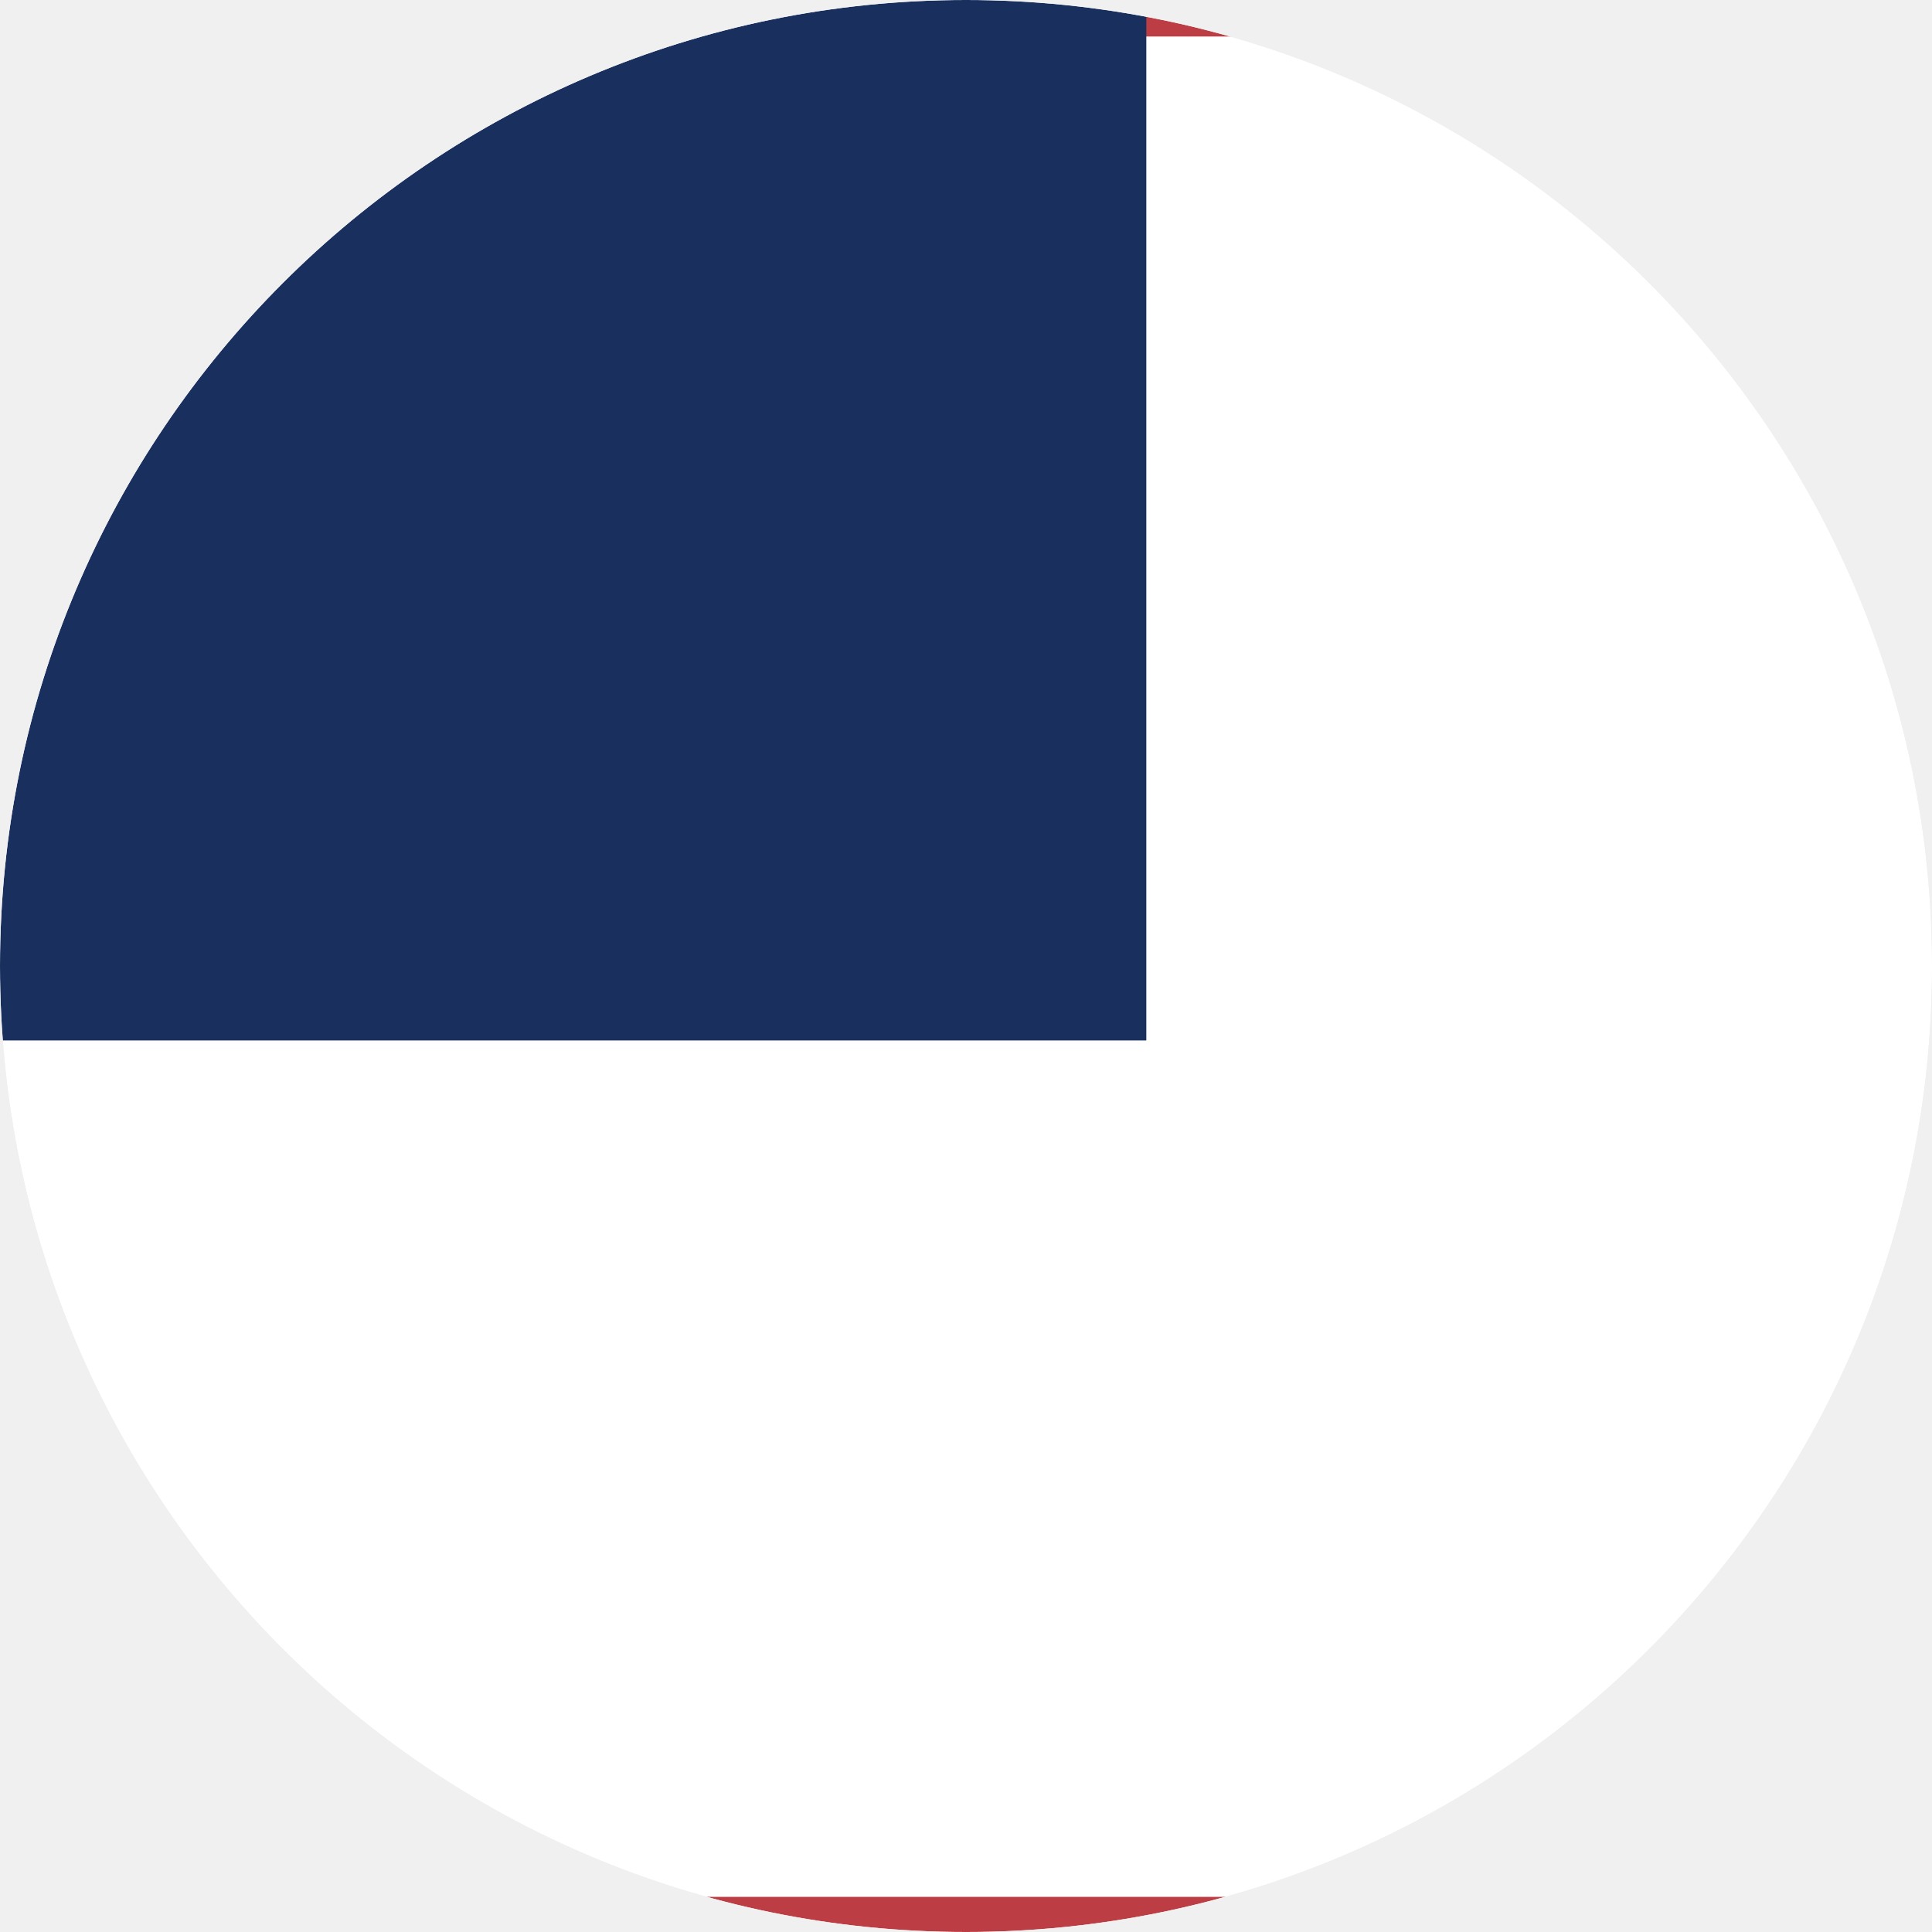
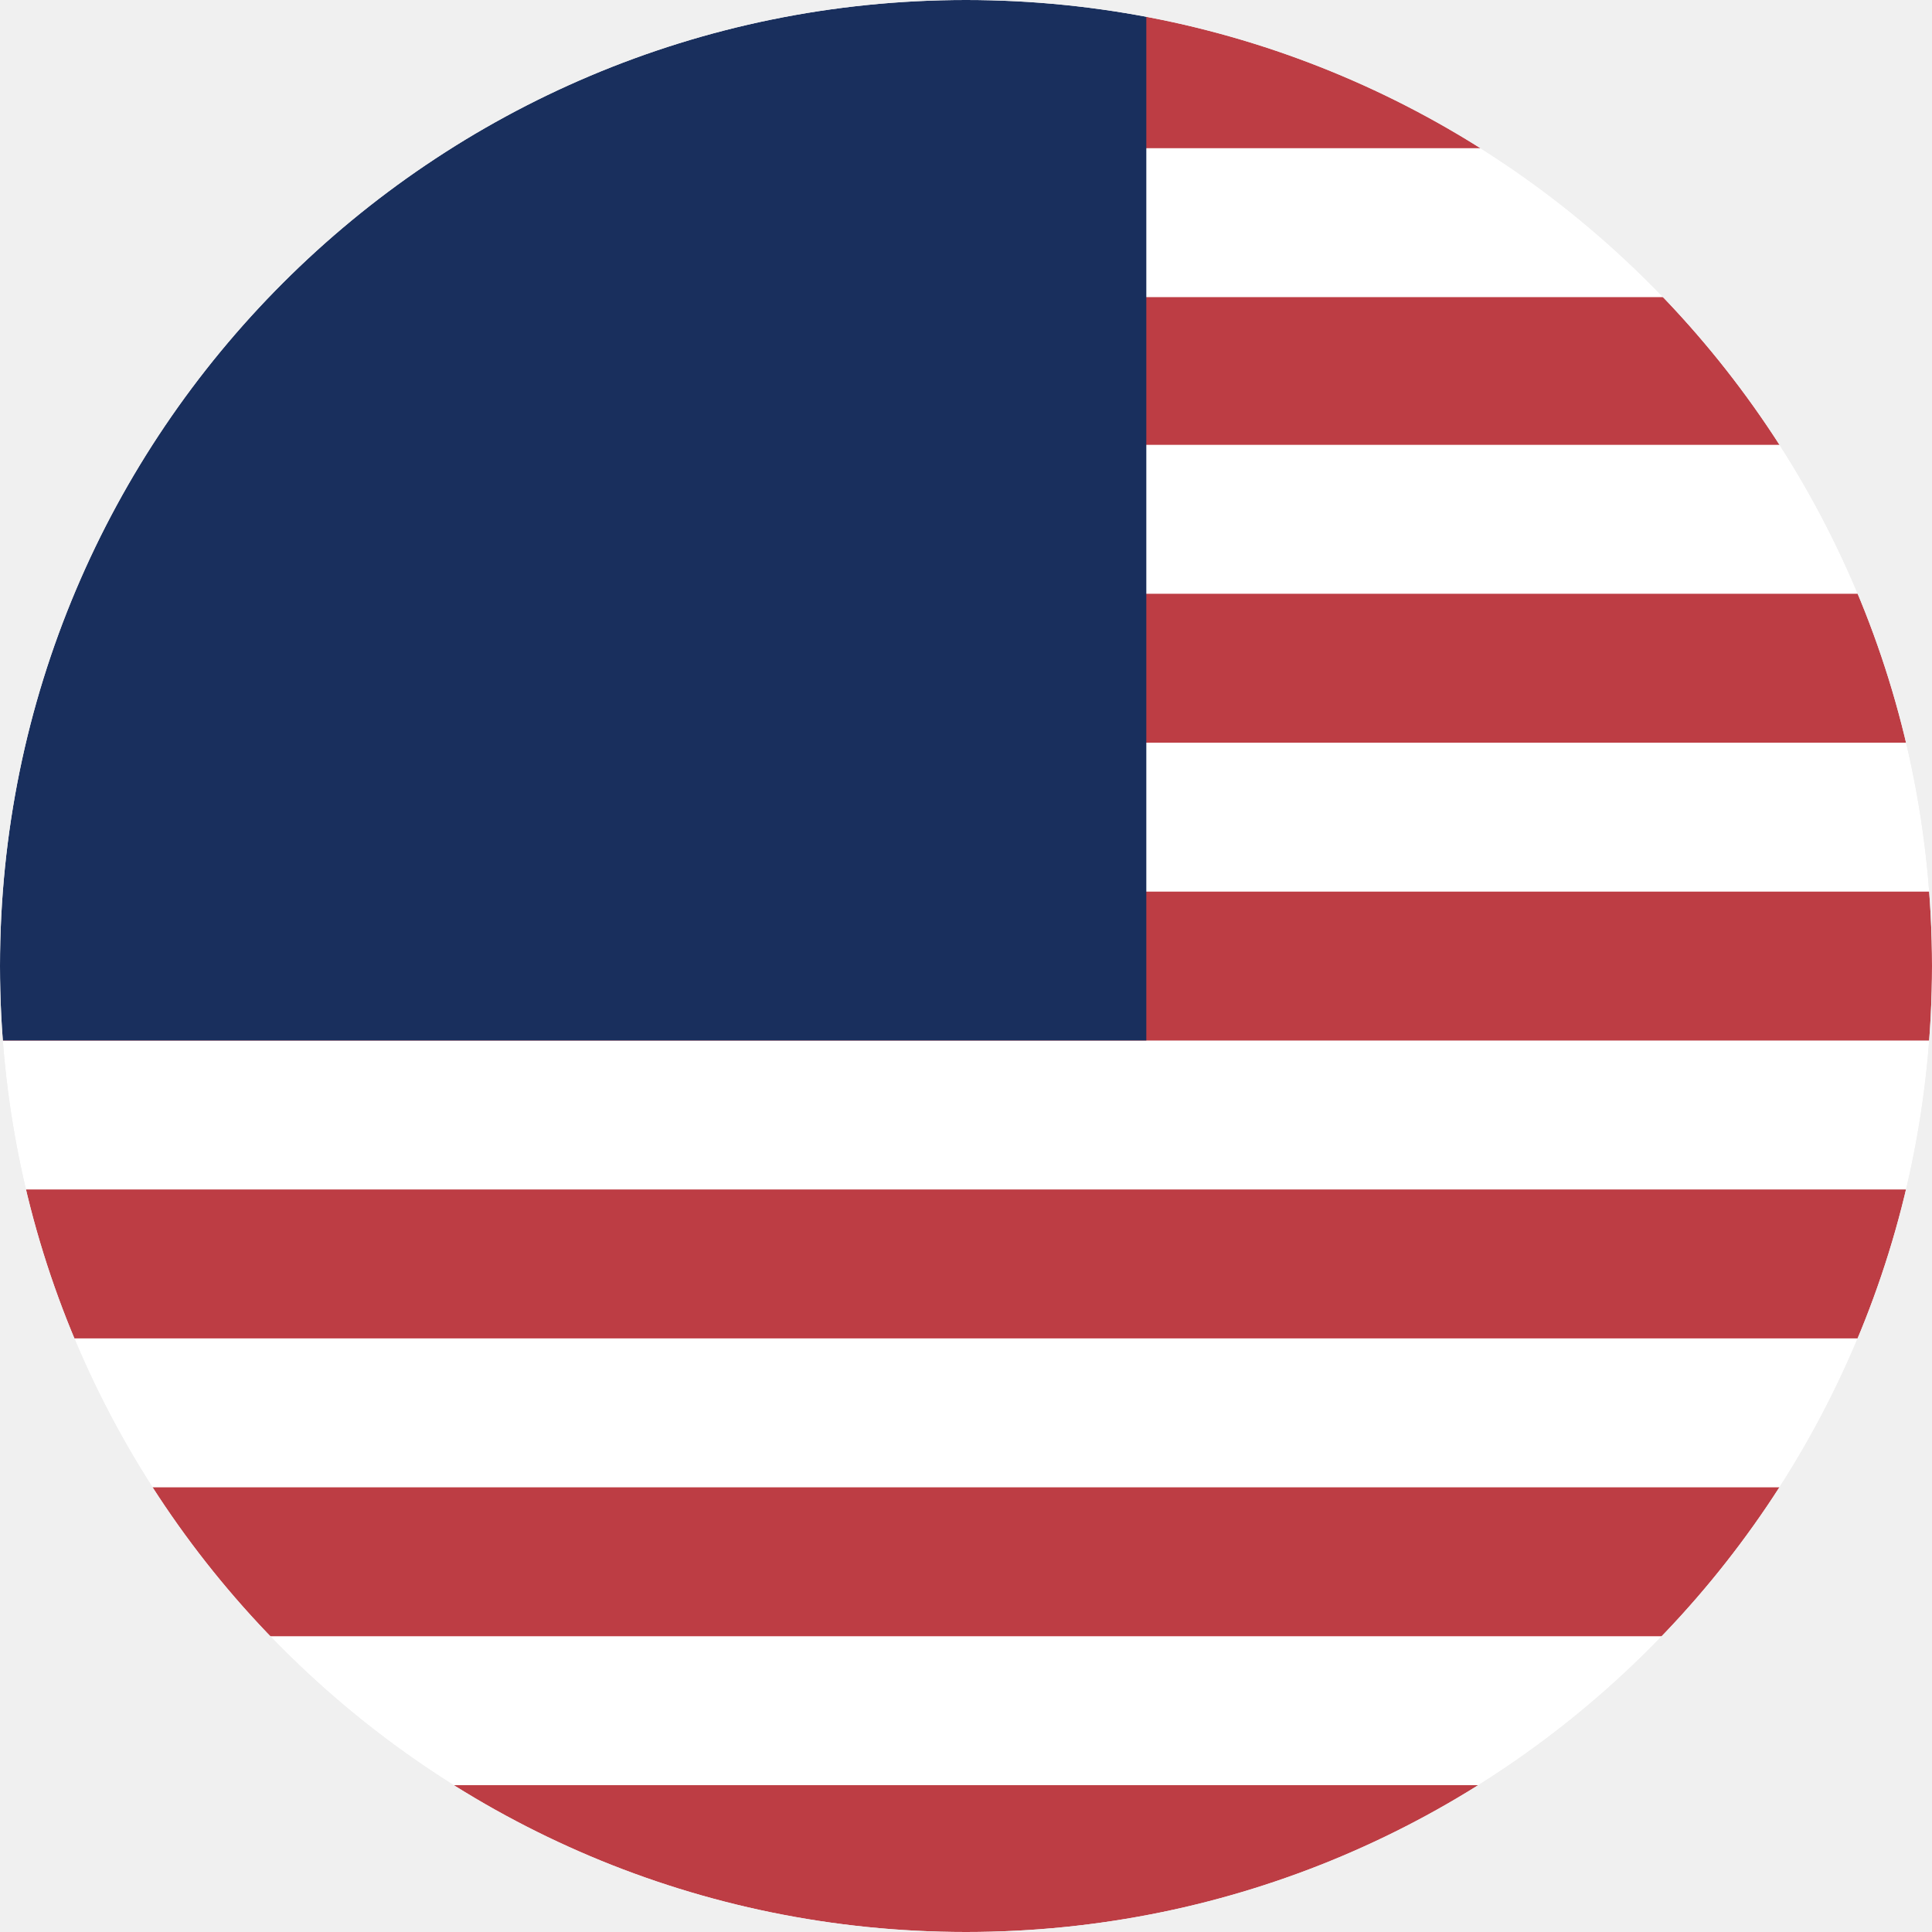
<svg xmlns="http://www.w3.org/2000/svg" width="24" height="24" viewBox="0 0 24 24" fill="none">
  <g clip-path="url(#clip0_69_12621)">
    <g clip-path="url(#clip1_69_12621)">
      <mask id="mask0_69_12621" style="mask-type:luminance" maskUnits="userSpaceOnUse" x="-4" y="0" width="32" height="24">
        <path d="M28 0H-4V24H28V0Z" fill="white" />
      </mask>
      <g mask="url(#mask0_69_12621)">
        <path d="M-4 0H28V24H-4" fill="#BD3D44" />
-         <path d="M-4 2.766H28M-4 6.451H28M-4 10.151H28M-4 13.851H28M-4 17.551H28M-4 21.251H28" stroke="white" stroke-width="4.625" />
+         <path d="M-4 2.766H28M-4 6.451H28M-4 10.151H28M-4 13.851H28M-4 17.551H28M-4 21.251H28" stroke="white" stroke-width="1.85" />
        <path d="M-4 0H14.24V12.925H-4" fill="#192F5D" />
      </g>
    </g>
  </g>
  <defs>
    <clipPath id="clip0_69_12621">
      <rect width="24" height="24" rx="12" fill="white" />
    </clipPath>
    <clipPath id="clip1_69_12621">
      <rect width="32" height="24" fill="white" transform="translate(-4)" />
    </clipPath>
  </defs>
</svg>
